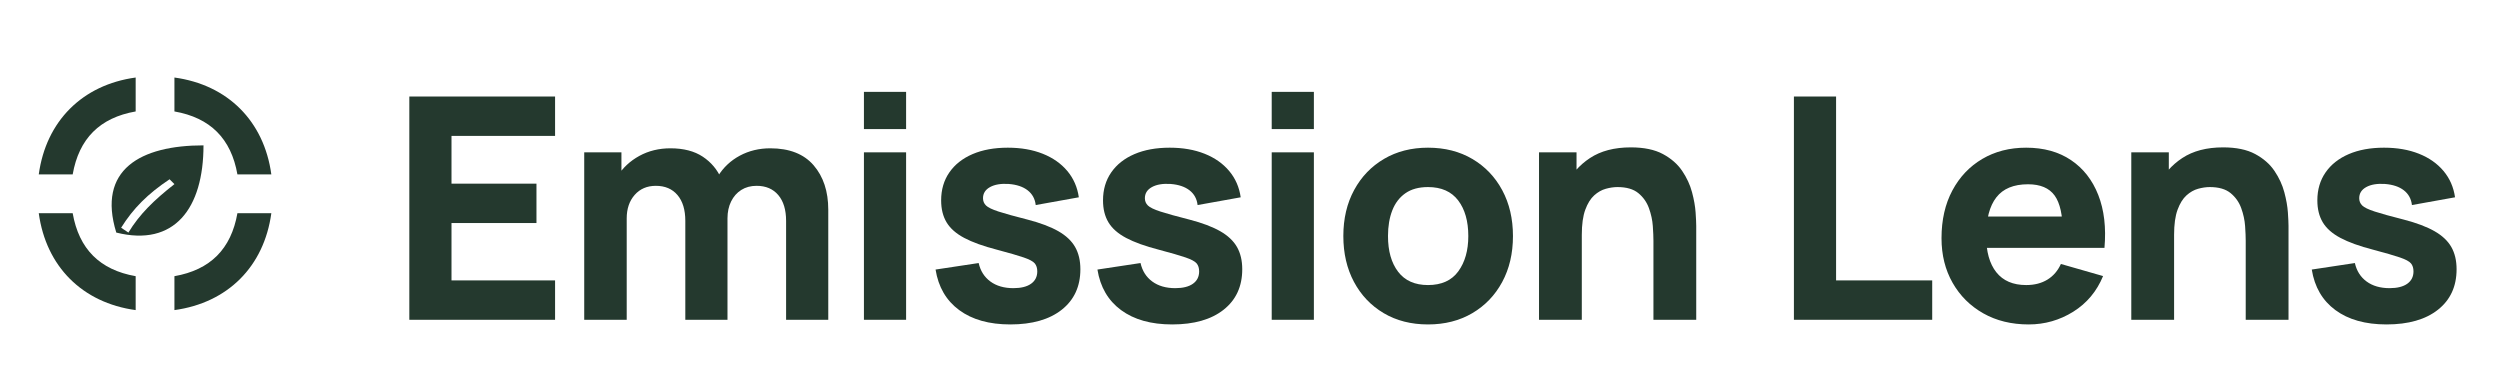
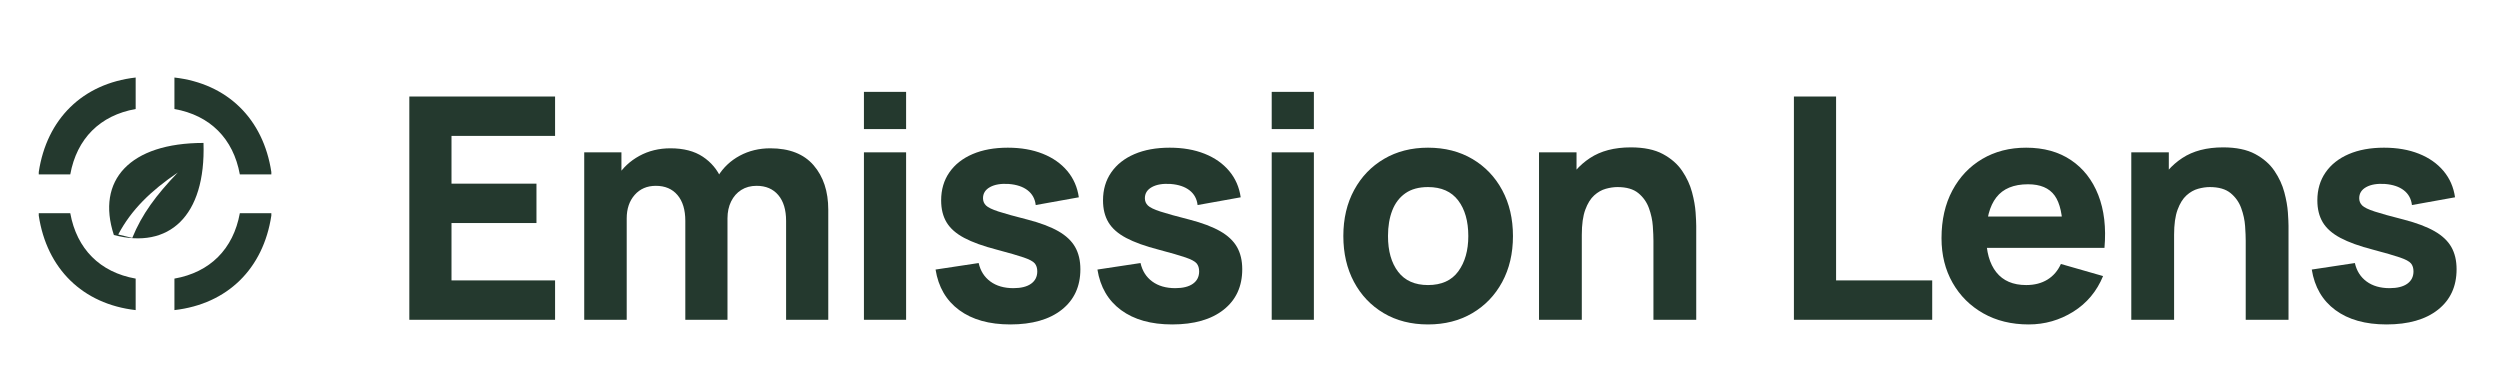
<svg xmlns="http://www.w3.org/2000/svg" width="515.968" height="80" viewBox="0 0 515.968 80" role="img" aria-labelledby="title desc">
  <g transform="translate(0 8)">
-     <path fill="#24392E" fill-rule="evenodd" d="M8 28C9.5 17 17 9.5 28 8V15C20.6 16.3 16.3 20.6 15 28Z M36 8C47 9.5 54.5 17 56 28H49C47.7 20.6 43.4 16.3 36 15Z M56 36C54.5 47 47 54.5 36 56V49C43.4 47.7 47.7 43.4 49 36Z M28 56C17 54.5 9.5 47 8 36H15C16.3 43.4 20.6 47.7 28 49Z M24 40C20 27 29 22 42 22C42 35 36 43 24 40Z M25 39C27.5 35 30.5 32 35 29L36 30C31.8 33.3 28.8 36.2 26.5 40Z" />
+     <path fill="#24392E" fill-rule="evenodd" d="M8 27.5C9.65 16.55 17.05 9.25 28 8V14.5C20.65 15.8 15.85 20.6 14.5 28H8Z M36 8C46.95 9.25 54.35 16.55 56 27.5V28H49.5C48.15 20.6 43.35 15.8 36 14.5Z M56 36.5C54.35 47.45 46.95 54.75 36 56V49.5C43.35 48.2 48.15 43.4 49.5 36H56Z M28 56C17.05 54.75 9.65 47.45 8 36.5V36H14.5C15.85 43.4 20.65 48.2 28 49.5Z M23.5 40.5C19.8 29.2 26.8 21.5 42 21.5C42.5 36.7 34.8 43.5 23.5 40.5Z M24.4 40.4C27.1 35.3 31.1 31.4 36.7 27.6C32.2 32.3 29.3 36.2 27.3 41.1Z" />
  </g>
  <g fill="#24392E">
    <path transform="translate(80.000 66) scale(0.032 -0.032)" d="M140 0V1440H1080V1186H412V878H960V624H412V254H1080V0Z" />
  </g>
  <g fill="#24392E">
    <path transform="translate(116.160 66) scale(0.032 -0.032)" d="M1440 0V638Q1440 745 1389.5 804.5Q1339 864 1250 864Q1193 864 1151 837.5Q1109 811 1085.5 763.5Q1062 716 1062 654L948 730Q948 841 1000.5 926Q1053 1011 1141.5 1058.5Q1230 1106 1338 1106Q1523 1106 1617.5 996.5Q1712 887 1712 710V0ZM138 0V1080H378V722H412V0ZM790 0V638Q790 745 739.5 804.5Q689 864 600 864Q515 864 463.5 805.5Q412 747 412 654L298 734Q298 840 351 924Q404 1008 493.5 1057Q583 1106 694 1106Q821 1106 902.5 1052Q984 998 1023 908Q1062 818 1062 710V0Z" />
  </g>
  <g fill="#24392E">
    <path transform="translate(173.184 66) scale(0.032 -0.032)" d="M160 1230V1470H432V1230ZM160 0V1080H432V0Z" />
  </g>
  <g fill="#24392E">
    <path transform="translate(190.528 66) scale(0.032 -0.032)" d="M562 -30Q358 -30 232.5 62.5Q107 155 80 324L358 366Q375 290 433.5 247Q492 204 582 204Q656 204 696 232.5Q736 261 736 312Q736 344 720 363.5Q704 383 648.5 402Q593 421 476 452Q344 486 265 528Q186 570 151 628.5Q116 687 116 770Q116 874 169 950.5Q222 1027 318.5 1068.5Q415 1110 546 1110Q673 1110 771 1071Q869 1032 929.5 960Q990 888 1004 790L726 740Q719 800 674 835Q629 870 552 876Q477 881 431.5 856Q386 831 386 784Q386 756 405.5 737Q425 718 486.5 698Q548 678 674 646Q797 614 871.5 571.5Q946 529 980 469.5Q1014 410 1014 326Q1014 160 894 65Q774 -30 562 -30Z" />
  </g>
  <g fill="#24392E">
    <path transform="translate(223.936 66) scale(0.032 -0.032)" d="M562 -30Q358 -30 232.5 62.5Q107 155 80 324L358 366Q375 290 433.5 247Q492 204 582 204Q656 204 696 232.5Q736 261 736 312Q736 344 720 363.5Q704 383 648.5 402Q593 421 476 452Q344 486 265 528Q186 570 151 628.5Q116 687 116 770Q116 874 169 950.5Q222 1027 318.5 1068.5Q415 1110 546 1110Q673 1110 771 1071Q869 1032 929.5 960Q990 888 1004 790L726 740Q719 800 674 835Q629 870 552 876Q477 881 431.5 856Q386 831 386 784Q386 756 405.5 737Q425 718 486.5 698Q548 678 674 646Q797 614 871.5 571.5Q946 529 980 469.5Q1014 410 1014 326Q1014 160 894 65Q774 -30 562 -30Z" />
  </g>
  <g fill="#24392E">
    <path transform="translate(257.344 66) scale(0.032 -0.032)" d="M160 1230V1470H432V1230ZM160 0V1080H432V0Z" />
  </g>
  <g fill="#24392E">
    <path transform="translate(274.688 66) scale(0.032 -0.032)" d="M626 -30Q463 -30 340 43Q217 116 148.5 244.5Q80 373 80 540Q80 709 150 837.5Q220 966 343 1038Q466 1110 626 1110Q789 1110 912.5 1037Q1036 964 1105 835.5Q1174 707 1174 540Q1174 372 1104.5 243.5Q1035 115 911.5 42.5Q788 -30 626 -30ZM626 224Q757 224 821.5 312.5Q886 401 886 540Q886 684 820.5 770Q755 856 626 856Q537 856 480 816Q423 776 395.5 705Q368 634 368 540Q368 395 433.5 309.5Q499 224 626 224Z" />
  </g>
  <g fill="#24392E">
    <path transform="translate(313.216 66) scale(0.032 -0.032)" d="M876 0V510Q876 547 872 604.5Q868 662 847 720Q826 778 778.5 817Q731 856 644 856Q609 856 569 845Q529 834 494 802.5Q459 771 436.5 710Q414 649 414 548L258 622Q258 750 310 862Q362 974 466.5 1043Q571 1112 730 1112Q857 1112 937 1069Q1017 1026 1061.5 960Q1106 894 1125 822.5Q1144 751 1148 692Q1152 633 1152 606V0ZM138 0V1080H380V722H414V0Z" />
  </g>
  <g fill="#24392E">
    <path transform="translate(365.120 66) scale(0.032 -0.032)" d="M160 0V1440H432V254H1052V0Z" />
  </g>
  <g fill="#24392E">
    <path transform="translate(398.144 66) scale(0.032 -0.032)" d="M642 -30Q476 -30 349.5 41.5Q223 113 151.5 238.5Q80 364 80 526Q80 703 150 834Q220 965 343 1037.5Q466 1110 626 1110Q796 1110 915 1030Q1034 950 1091 805Q1148 660 1131 464H862V564Q862 729 809.5 801.5Q757 874 638 874Q499 874 433.5 789.5Q368 705 368 540Q368 389 433.5 306.5Q499 224 626 224Q706 224 763 259Q820 294 850 360L1122 282Q1061 134 929.5 52Q798 -30 642 -30ZM284 464V666H1000V464Z" />
  </g>
  <g fill="#24392E">
    <path transform="translate(435.456 66) scale(0.032 -0.032)" d="M876 0V510Q876 547 872 604.5Q868 662 847 720Q826 778 778.5 817Q731 856 644 856Q609 856 569 845Q529 834 494 802.5Q459 771 436.5 710Q414 649 414 548L258 622Q258 750 310 862Q362 974 466.5 1043Q571 1112 730 1112Q857 1112 937 1069Q1017 1026 1061.5 960Q1106 894 1125 822.5Q1144 751 1148 692Q1152 633 1152 606V0ZM138 0V1080H380V722H414V0Z" />
  </g>
  <g fill="#24392E">
    <path transform="translate(474.560 66) scale(0.032 -0.032)" d="M562 -30Q358 -30 232.5 62.5Q107 155 80 324L358 366Q375 290 433.5 247Q492 204 582 204Q656 204 696 232.5Q736 261 736 312Q736 344 720 363.5Q704 383 648.5 402Q593 421 476 452Q344 486 265 528Q186 570 151 628.5Q116 687 116 770Q116 874 169 950.5Q222 1027 318.5 1068.5Q415 1110 546 1110Q673 1110 771 1071Q869 1032 929.5 960Q990 888 1004 790L726 740Q719 800 674 835Q629 870 552 876Q477 881 431.5 856Q386 831 386 784Q386 756 405.5 737Q425 718 486.5 698Q548 678 674 646Q797 614 871.5 571.5Q946 529 980 469.5Q1014 410 1014 326Q1014 160 894 65Q774 -30 562 -30Z" />
  </g>
</svg>
